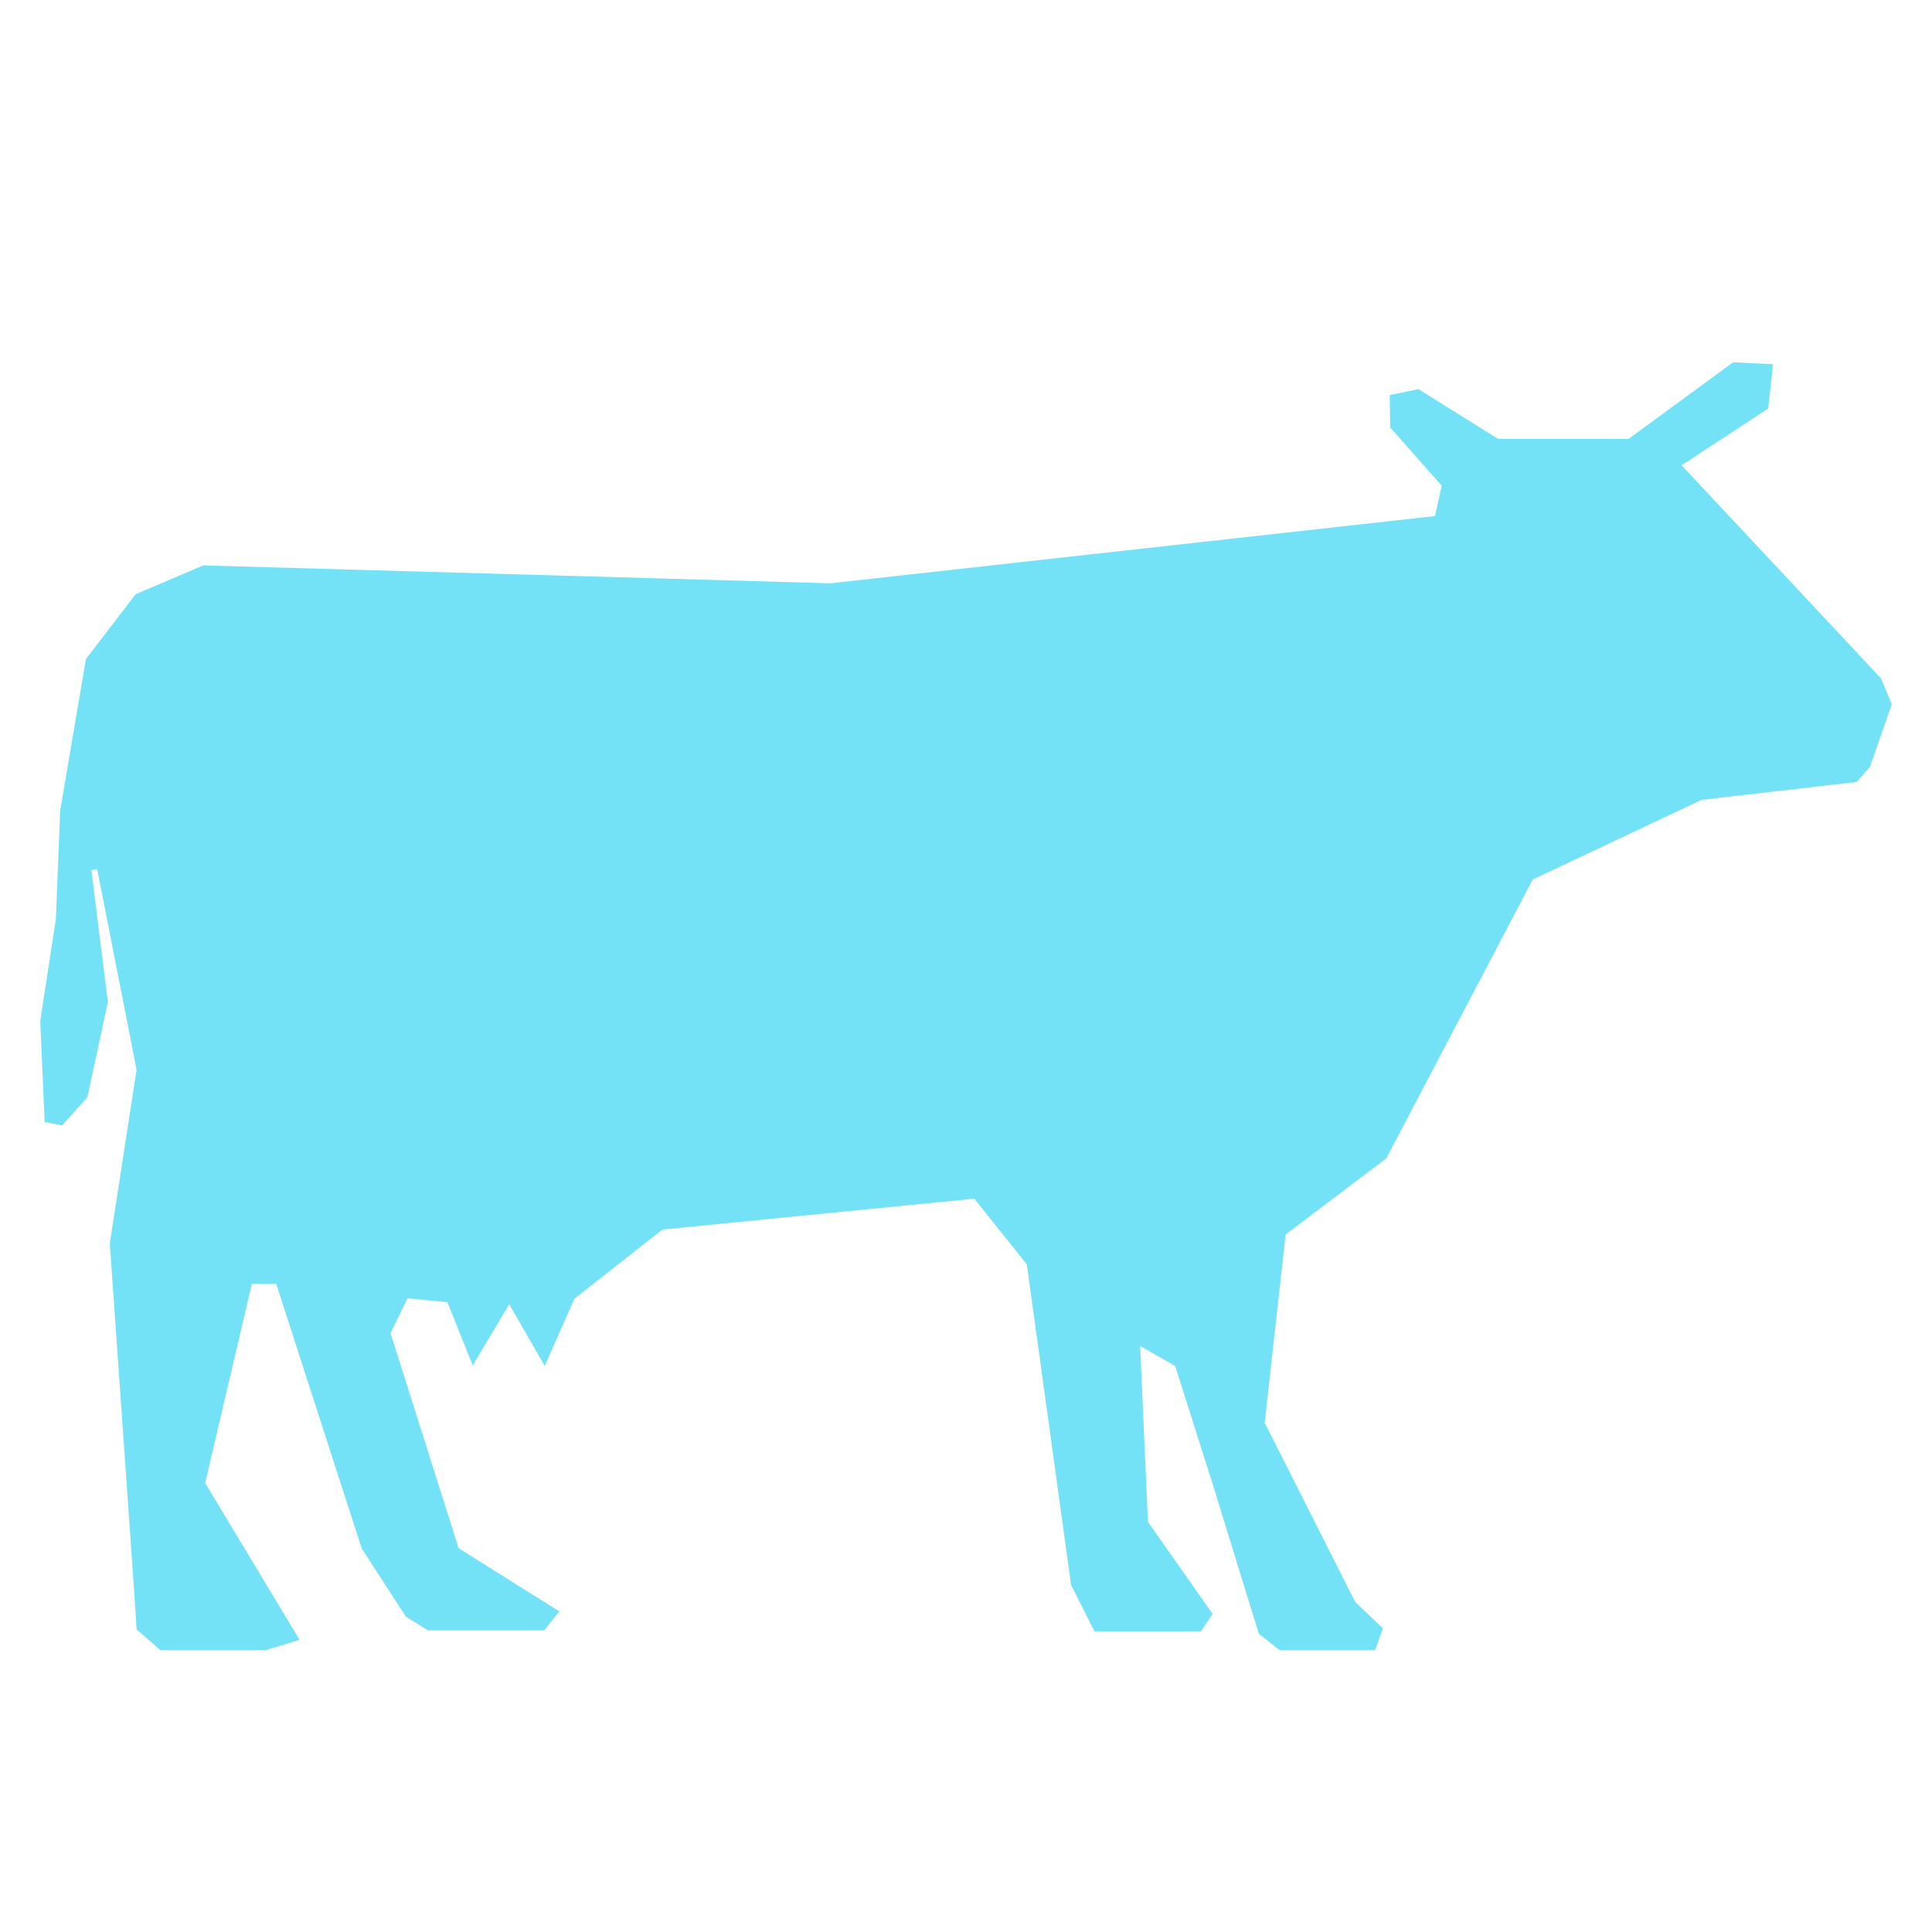
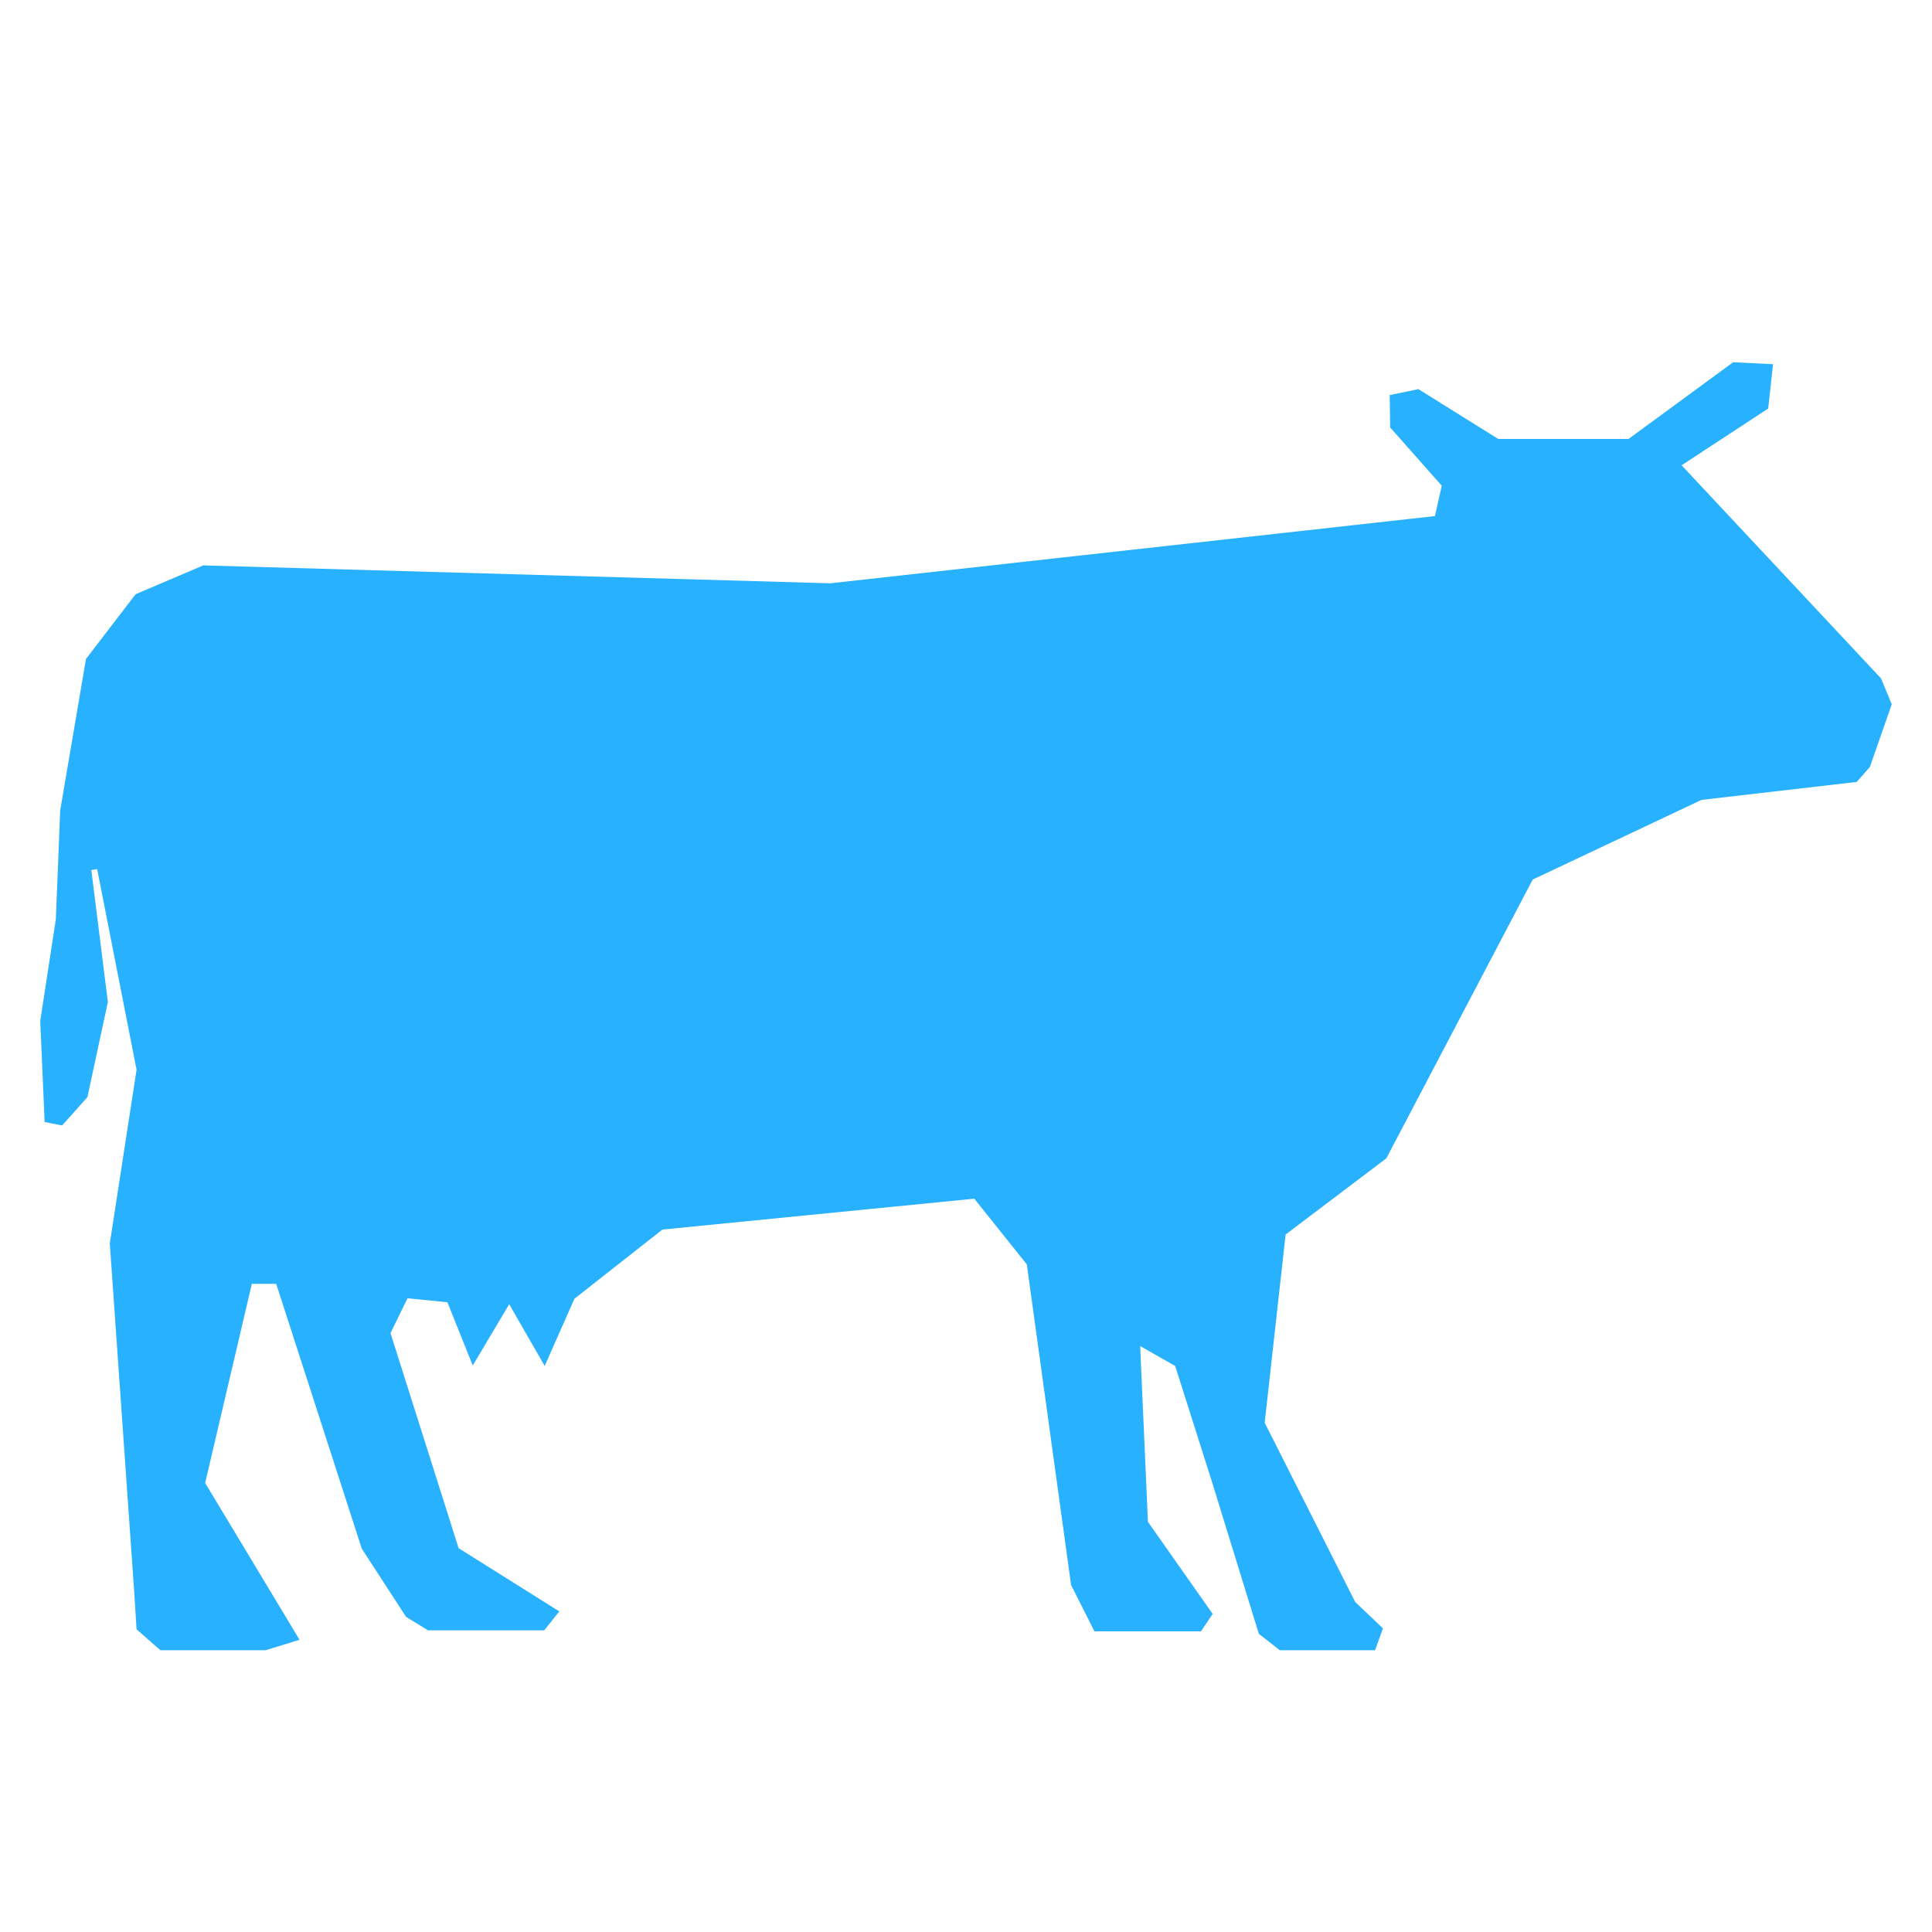
<svg xmlns="http://www.w3.org/2000/svg" width="48" height="48" viewBox="0 0 48 48" fill="none">
  <g id="Icon">
-     <path id="Vector" fill-rule="evenodd" clip-rule="evenodd" d="M46.734 16.855L41.779 11.56L43.93 10.15L44.051 9.049L43.06 9L40.461 10.905H37.222L35.24 9.668L34.527 9.816L34.539 10.62L35.82 12.068L35.651 12.822L20.628 14.492L5.049 14.047L3.369 14.764L2.136 16.372L1.496 20.133L1.387 22.841L1 25.365L1.109 27.876L1.544 27.962L2.172 27.257L2.68 24.895L2.269 21.617L2.414 21.592L3.393 26.577L2.728 30.894L3.333 39.528L3.393 40.48L3.985 41H6.596L7.442 40.74L5.097 36.844L6.257 31.896H6.862L8.989 38.477L10.089 40.171L10.633 40.505H13.521L13.896 40.035L11.394 38.464L9.702 33.121L10.125 32.255L11.116 32.354L11.745 33.925L12.651 32.403L13.533 33.937L14.271 32.267L16.458 30.548L24.206 29.781L25.511 31.414L26.611 39.38L27.191 40.53H29.838L30.128 40.097L28.52 37.809L28.327 33.442L29.197 33.937L30.116 36.831L31.276 40.592L31.796 41H34.164L34.358 40.456L33.669 39.8L31.421 35.347L31.941 30.671L34.443 28.779L38.08 21.852L42.274 19.873L46.13 19.427L46.456 19.056L47 17.498L46.734 16.855Z" fill="#73E2F7" />
+     <path id="Vector" fill-rule="evenodd" clip-rule="evenodd" d="M46.734 16.855L41.779 11.56L43.93 10.15L44.051 9.049L43.06 9L40.461 10.905H37.222L35.24 9.668L34.527 9.816L34.539 10.62L35.82 12.068L35.651 12.822L20.628 14.492L5.049 14.047L3.369 14.764L2.136 16.372L1.496 20.133L1.387 22.841L1 25.365L1.109 27.876L1.544 27.962L2.172 27.257L2.68 24.895L2.269 21.617L2.414 21.592L3.393 26.577L2.728 30.894L3.333 39.528L3.393 40.48L3.985 41H6.596L7.442 40.74L5.097 36.844L6.257 31.896H6.862L8.989 38.477L10.089 40.171L10.633 40.505H13.521L13.896 40.035L11.394 38.464L9.702 33.121L10.125 32.255L11.116 32.354L11.745 33.925L12.651 32.403L13.533 33.937L14.271 32.267L16.458 30.548L24.206 29.781L25.511 31.414L26.611 39.38L27.191 40.53H29.838L30.128 40.097L28.52 37.809L28.327 33.442L29.197 33.937L30.116 36.831L31.276 40.592L31.796 41H34.164L34.358 40.456L33.669 39.8L31.421 35.347L31.941 30.671L34.443 28.779L38.08 21.852L42.274 19.873L46.13 19.427L46.456 19.056L47 17.498L46.734 16.855Z" fill="#27B1FE" />
  </g>
</svg>
